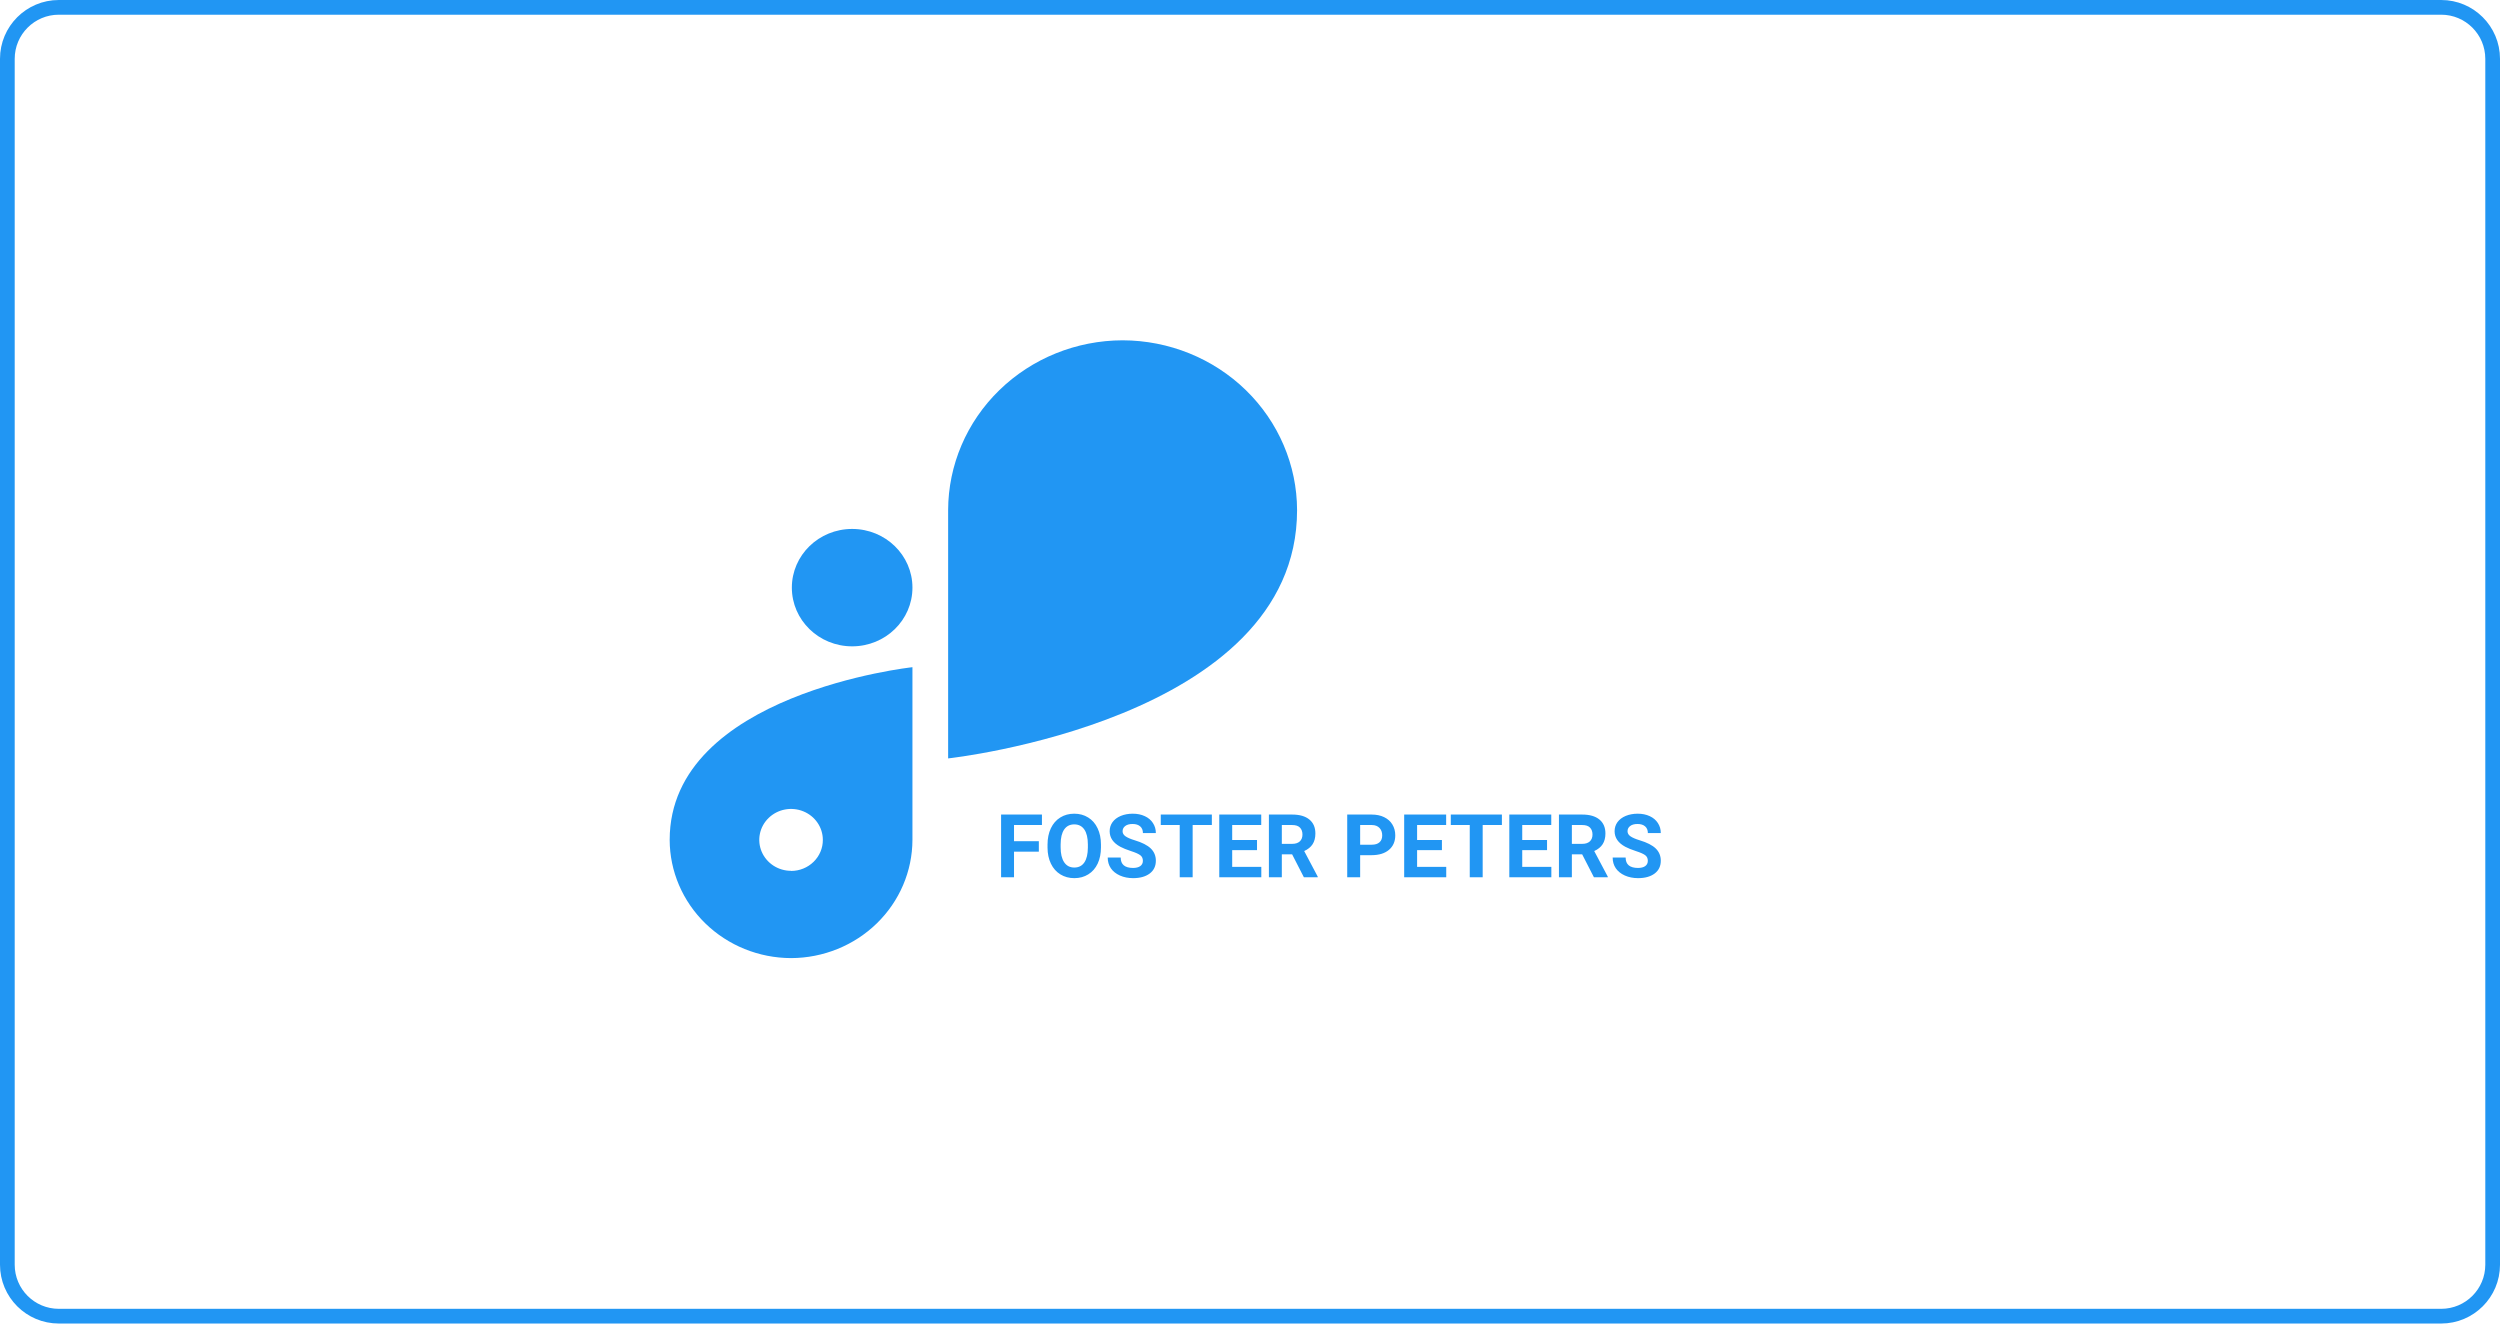
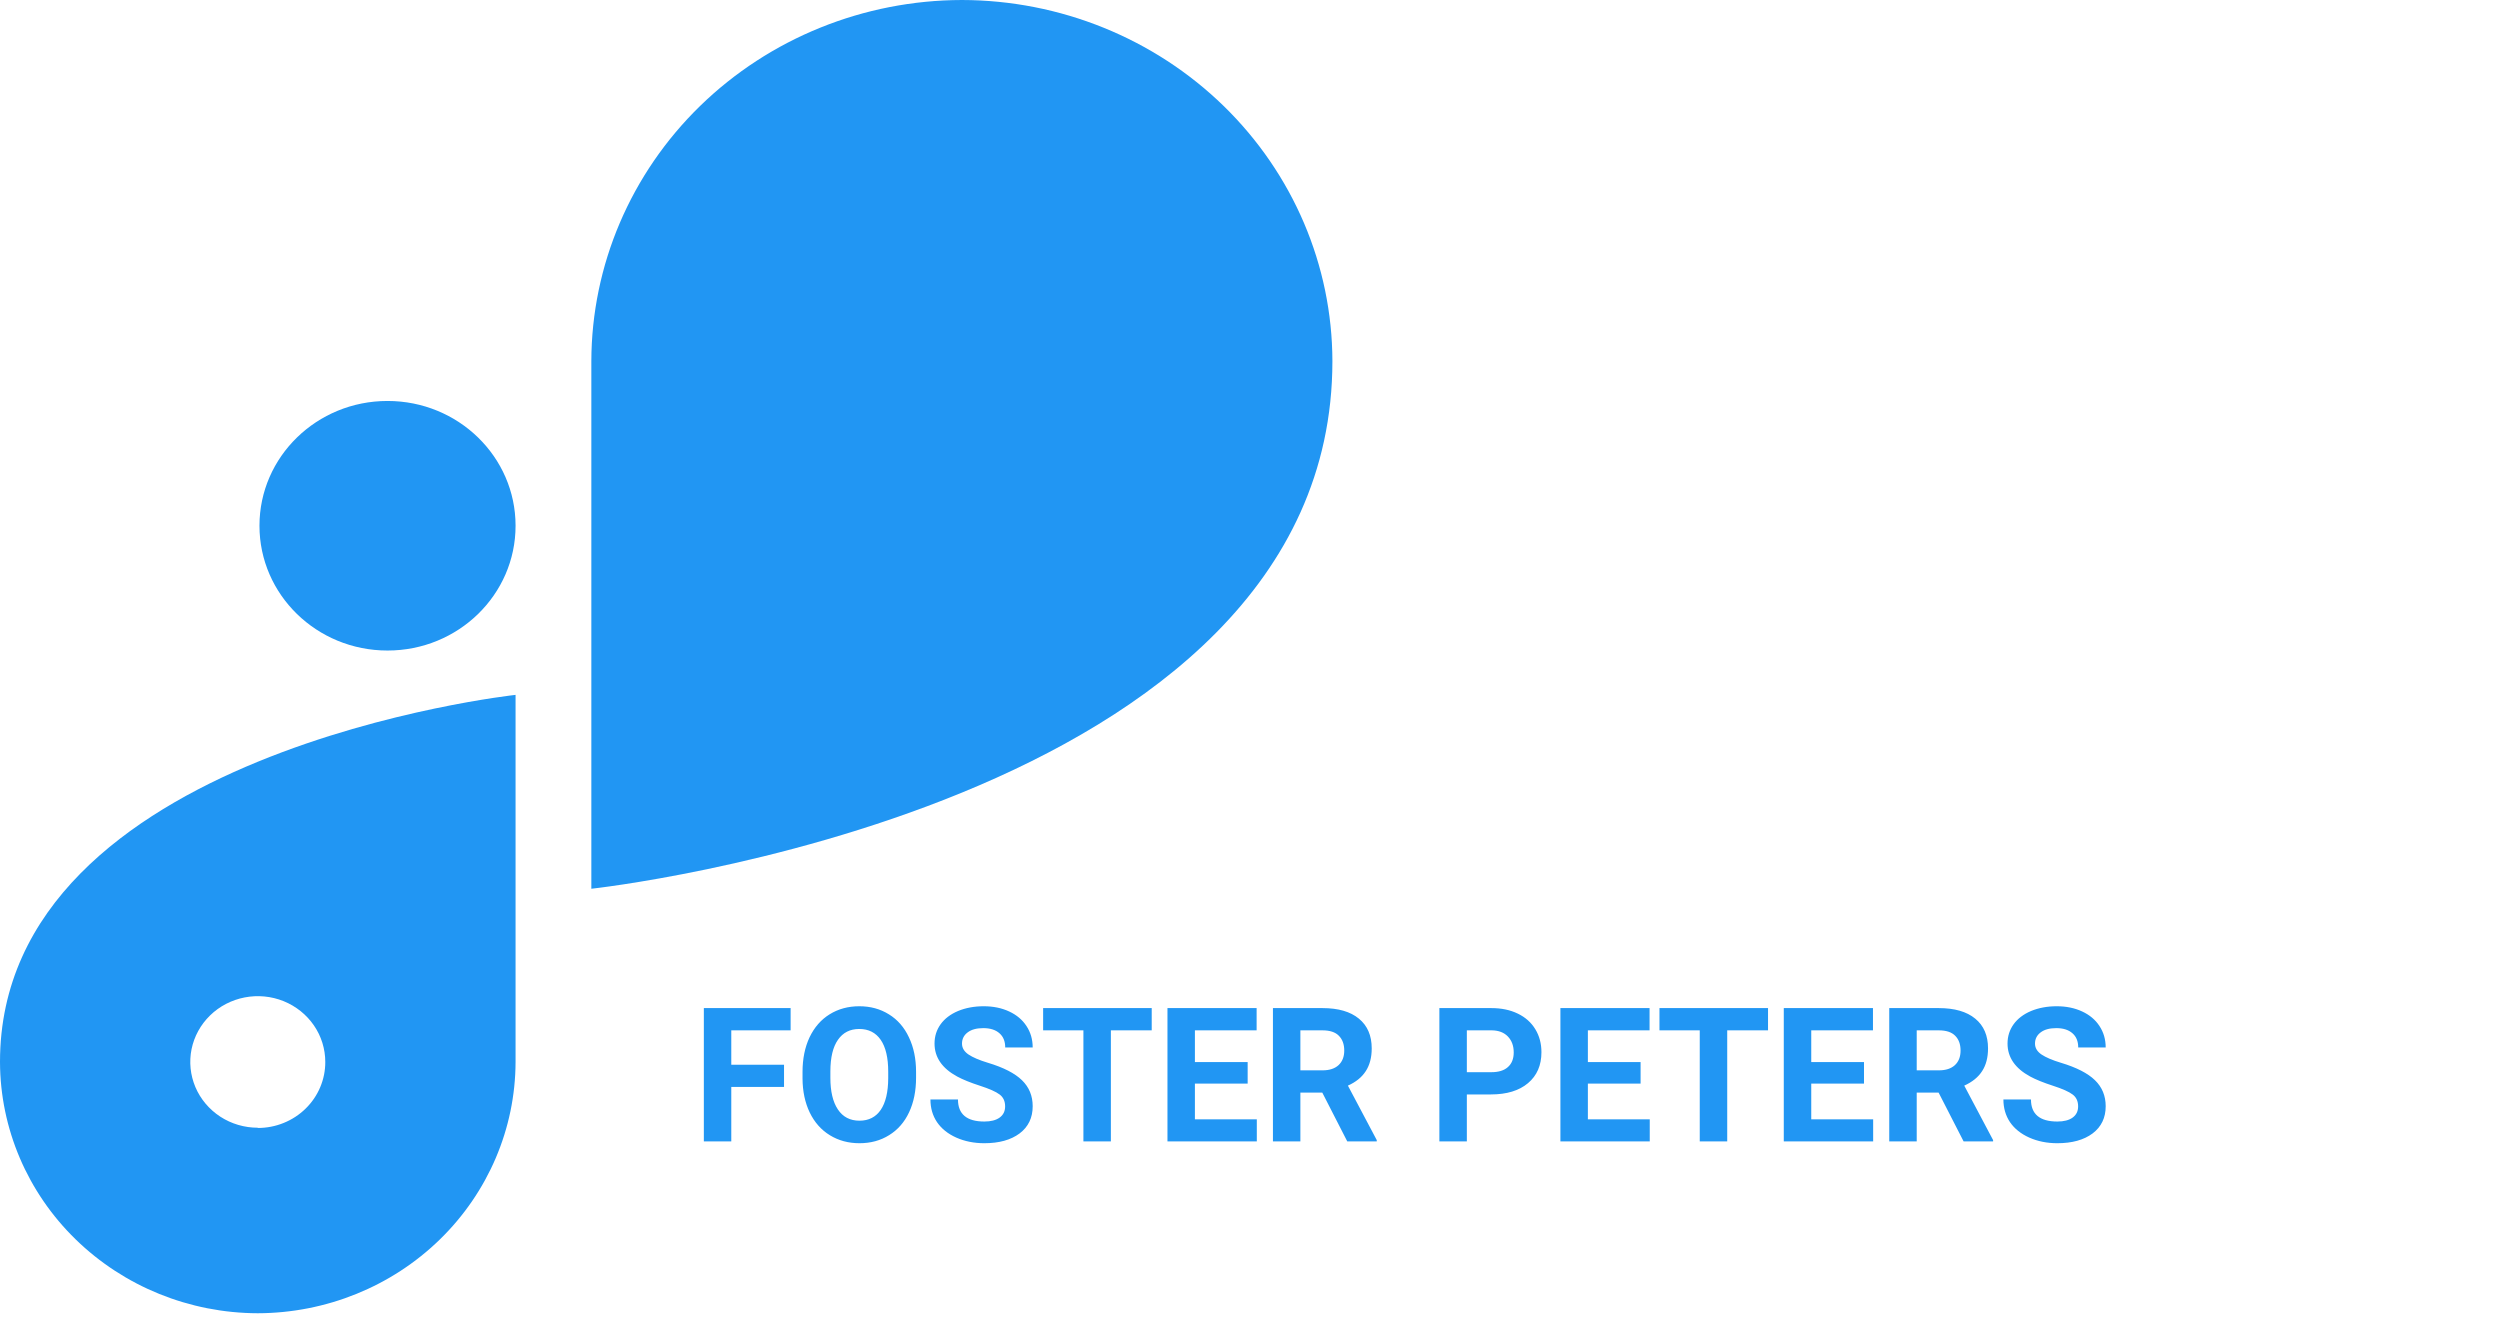
- <svg xmlns="http://www.w3.org/2000/svg" width="170" height="90" viewBox="0 0 170 90" fill="none">
-   <rect x="0.5" y="0.5" width="169" height="89" rx="3.5" stroke="#2196F3" />
-   <path d="M57.948 35.968H57.945C55.681 35.968 53.846 37.754 53.846 39.958V39.96C53.846 42.164 55.681 43.951 57.945 43.951H57.948C60.211 43.951 62.046 42.164 62.046 39.96V39.958C62.046 37.754 60.211 35.968 57.948 35.968Z" fill="#2196F3" />
-   <path d="M88.201 34.692C88.195 31.631 86.943 28.697 84.72 26.532C82.497 24.367 79.484 23.148 76.34 23.141V23.141C73.195 23.147 70.18 24.365 67.956 26.53C65.731 28.695 64.479 31.63 64.473 34.692V51.572C64.473 51.572 88.198 48.999 88.201 34.694V34.692Z" fill="#2196F3" />
-   <path d="M45.538 57.112C45.543 59.242 46.415 61.283 47.961 62.789C49.508 64.296 51.604 65.145 53.792 65.151C55.979 65.145 58.075 64.296 59.622 62.79C61.168 61.284 62.04 59.244 62.046 57.114V45.369C62.046 45.369 45.538 47.16 45.538 57.112ZM53.792 59.216C53.364 59.216 52.947 59.093 52.591 58.862C52.236 58.63 51.959 58.302 51.795 57.917C51.631 57.533 51.589 57.11 51.672 56.701C51.755 56.293 51.961 55.918 52.264 55.624C52.566 55.33 52.951 55.129 53.37 55.048C53.79 54.967 54.224 55.008 54.619 55.168C55.014 55.327 55.352 55.597 55.589 55.943C55.827 56.289 55.953 56.696 55.953 57.112C55.955 57.389 55.9 57.663 55.791 57.92C55.683 58.176 55.524 58.409 55.323 58.605C55.123 58.801 54.884 58.957 54.621 59.063C54.358 59.17 54.077 59.224 53.792 59.224V59.216Z" fill="#2196F3" />
-   <path d="M70.641 57.912H68.953V59.655H68.074V55.39H70.852V56.102H68.953V57.203H70.641V57.912ZM74.865 57.619C74.865 58.039 74.791 58.407 74.643 58.724C74.494 59.04 74.281 59.284 74.004 59.456C73.728 59.628 73.412 59.714 73.055 59.714C72.701 59.714 72.386 59.629 72.108 59.459C71.831 59.289 71.616 59.047 71.464 58.732C71.311 58.416 71.234 58.053 71.232 57.643V57.432C71.232 57.012 71.308 56.643 71.458 56.324C71.61 56.004 71.824 55.759 72.1 55.589C72.377 55.417 72.693 55.331 73.049 55.331C73.404 55.331 73.72 55.417 73.995 55.589C74.272 55.759 74.486 56.004 74.637 56.324C74.789 56.643 74.865 57.011 74.865 57.429V57.619ZM73.975 57.426C73.975 56.978 73.894 56.639 73.734 56.406C73.574 56.174 73.346 56.058 73.049 56.058C72.754 56.058 72.526 56.173 72.366 56.403C72.206 56.632 72.125 56.968 72.123 57.411V57.619C72.123 58.055 72.203 58.393 72.363 58.633C72.523 58.873 72.754 58.993 73.055 58.993C73.35 58.993 73.576 58.878 73.734 58.648C73.893 58.415 73.973 58.077 73.975 57.634V57.426ZM77.716 58.536C77.716 58.37 77.657 58.243 77.54 58.155C77.423 58.065 77.212 57.972 76.907 57.874C76.603 57.774 76.361 57.677 76.184 57.581C75.699 57.319 75.457 56.967 75.457 56.523C75.457 56.293 75.522 56.088 75.65 55.908C75.781 55.727 75.968 55.585 76.21 55.483C76.454 55.382 76.728 55.331 77.03 55.331C77.335 55.331 77.606 55.387 77.845 55.498C78.083 55.607 78.268 55.763 78.398 55.964C78.531 56.165 78.598 56.394 78.598 56.649H77.719C77.719 56.454 77.657 56.303 77.534 56.195C77.411 56.086 77.238 56.031 77.016 56.031C76.801 56.031 76.634 56.077 76.515 56.169C76.395 56.259 76.336 56.378 76.336 56.526C76.336 56.665 76.405 56.781 76.544 56.875C76.685 56.969 76.891 57.057 77.162 57.139C77.662 57.289 78.026 57.476 78.255 57.698C78.483 57.921 78.598 58.198 78.598 58.53C78.598 58.899 78.458 59.19 78.179 59.4C77.899 59.609 77.523 59.714 77.051 59.714C76.723 59.714 76.424 59.654 76.154 59.535C75.885 59.414 75.679 59.249 75.536 59.04C75.395 58.831 75.325 58.589 75.325 58.313H76.207C76.207 58.784 76.488 59.02 77.051 59.02C77.26 59.02 77.423 58.977 77.54 58.894C77.657 58.808 77.716 58.688 77.716 58.536ZM82.406 56.102H81.1V59.655H80.221V56.102H78.932V55.39H82.406V56.102ZM85.477 57.807H83.789V58.949H85.769V59.655H82.91V55.39H85.764V56.102H83.789V57.118H85.477V57.807ZM87.864 58.094H87.164V59.655H86.285V55.39H87.87C88.374 55.39 88.763 55.502 89.036 55.727C89.31 55.951 89.446 56.269 89.446 56.679C89.446 56.97 89.383 57.213 89.256 57.408C89.131 57.602 88.94 57.756 88.685 57.871L89.607 59.614V59.655H88.664L87.864 58.094ZM87.164 57.382H87.873C88.094 57.382 88.265 57.326 88.386 57.215C88.507 57.102 88.567 56.946 88.567 56.749C88.567 56.548 88.51 56.39 88.394 56.274C88.281 56.159 88.106 56.102 87.87 56.102H87.164V57.382ZM92.49 58.152V59.655H91.611V55.39H93.275C93.596 55.39 93.877 55.448 94.119 55.565C94.363 55.683 94.551 55.85 94.682 56.066C94.812 56.281 94.878 56.526 94.878 56.802C94.878 57.22 94.734 57.55 94.447 57.792C94.162 58.032 93.767 58.152 93.261 58.152H92.49ZM92.49 57.44H93.275C93.508 57.44 93.685 57.386 93.806 57.276C93.929 57.167 93.99 57.011 93.99 56.808C93.99 56.599 93.929 56.43 93.806 56.301C93.683 56.172 93.513 56.105 93.296 56.102H92.49V57.44ZM98.051 57.807H96.363V58.949H98.344V59.655H95.484V55.39H98.338V56.102H96.363V57.118H98.051V57.807ZM102.129 56.102H100.822V59.655H99.943V56.102H98.654V55.39H102.129V56.102ZM105.199 57.807H103.512V58.949H105.492V59.655H102.633V55.39H105.486V56.102H103.512V57.118H105.199V57.807ZM107.587 58.094H106.887V59.655H106.008V55.39H107.593C108.097 55.39 108.485 55.502 108.759 55.727C109.032 55.951 109.169 56.269 109.169 56.679C109.169 56.97 109.105 57.213 108.979 57.408C108.854 57.602 108.663 57.756 108.407 57.871L109.33 59.614V59.655H108.387L107.587 58.094ZM106.887 57.382H107.596C107.816 57.382 107.987 57.326 108.108 57.215C108.229 57.102 108.29 56.946 108.29 56.749C108.29 56.548 108.232 56.39 108.117 56.274C108.004 56.159 107.829 56.102 107.593 56.102H106.887V57.382ZM112.052 58.536C112.052 58.37 111.993 58.243 111.876 58.155C111.759 58.065 111.548 57.972 111.243 57.874C110.938 57.774 110.697 57.677 110.52 57.581C110.035 57.319 109.793 56.967 109.793 56.523C109.793 56.293 109.857 56.088 109.986 55.908C110.117 55.727 110.304 55.585 110.546 55.483C110.79 55.382 111.063 55.331 111.366 55.331C111.671 55.331 111.942 55.387 112.181 55.498C112.419 55.607 112.604 55.763 112.734 55.964C112.867 56.165 112.934 56.394 112.934 56.649H112.055C112.055 56.454 111.993 56.303 111.87 56.195C111.747 56.086 111.574 56.031 111.352 56.031C111.137 56.031 110.97 56.077 110.851 56.169C110.731 56.259 110.672 56.378 110.672 56.526C110.672 56.665 110.741 56.781 110.88 56.875C111.021 56.969 111.227 57.057 111.498 57.139C111.998 57.289 112.362 57.476 112.591 57.698C112.819 57.921 112.934 58.198 112.934 58.53C112.934 58.899 112.794 59.19 112.515 59.4C112.235 59.609 111.859 59.714 111.387 59.714C111.059 59.714 110.76 59.654 110.49 59.535C110.221 59.414 110.015 59.249 109.872 59.04C109.731 58.831 109.661 58.589 109.661 58.313H110.543C110.543 58.784 110.824 59.02 111.387 59.02C111.596 59.02 111.759 58.977 111.876 58.894C111.993 58.808 112.052 58.688 112.052 58.536Z" fill="#2196F3" />
+ <svg xmlns="http://www.w3.org/2000/svg" width="80" height="43" viewBox="0 0 80 43" fill="none">
+   <path d="M12.402 12.831H12.399C10.137 12.831 8.303 14.618 8.303 16.822V16.825C8.303 19.029 10.137 20.817 12.399 20.817H12.402C14.664 20.817 16.498 19.029 16.498 16.825V16.822C16.498 14.618 14.664 12.831 12.402 12.831Z" fill="#2196F3" />
+   <path d="M42.637 11.555C42.63 8.492 41.379 5.558 39.158 3.392C36.936 1.227 33.925 0.007 30.783 0V0C27.64 0.006 24.627 1.225 22.404 3.39C20.181 5.556 18.93 8.492 18.923 11.555V28.44C18.923 28.44 42.634 25.867 42.637 11.557V11.555Z" fill="#2196F3" />
+   <path d="M-0 33.982C0.006 36.113 0.876 38.155 2.422 39.661C3.968 41.168 6.063 42.018 8.249 42.024C10.435 42.018 12.53 41.169 14.075 39.663C15.621 38.156 16.492 36.115 16.498 33.985V22.236C16.498 22.236 -0 24.028 -0 33.982ZM8.249 36.087C7.822 36.087 7.404 35.964 7.049 35.733C6.694 35.501 6.417 35.173 6.253 34.788C6.09 34.403 6.047 33.98 6.13 33.572C6.214 33.163 6.42 32.788 6.722 32.494C7.024 32.199 7.409 31.999 7.828 31.918C8.247 31.836 8.681 31.878 9.076 32.037C9.47 32.197 9.808 32.467 10.045 32.813C10.283 33.159 10.409 33.566 10.409 33.982C10.41 34.259 10.355 34.534 10.247 34.79C10.139 35.047 9.98 35.28 9.779 35.476C9.579 35.672 9.34 35.828 9.078 35.934C8.815 36.041 8.533 36.095 8.249 36.095V36.087Z" fill="#2196F3" />
+   <path d="M25.089 34.781H23.401V36.524H22.523V32.259H25.3V32.971H23.401V34.072H25.089V34.781ZM29.314 34.488C29.314 34.908 29.239 35.276 29.091 35.593C28.943 35.909 28.73 36.153 28.452 36.325C28.177 36.497 27.86 36.583 27.503 36.583C27.15 36.583 26.834 36.498 26.557 36.328C26.279 36.158 26.065 35.916 25.912 35.602C25.76 35.285 25.683 34.922 25.681 34.512V34.301C25.681 33.881 25.756 33.512 25.906 33.193C26.059 32.873 26.273 32.628 26.548 32.458C26.825 32.286 27.142 32.2 27.497 32.2C27.853 32.2 28.168 32.286 28.444 32.458C28.721 32.628 28.935 32.873 29.085 33.193C29.238 33.512 29.314 33.88 29.314 34.298V34.488ZM28.423 34.295C28.423 33.848 28.343 33.508 28.183 33.275C28.023 33.043 27.794 32.927 27.497 32.927C27.202 32.927 26.975 33.042 26.815 33.273C26.654 33.501 26.573 33.837 26.572 34.28V34.488C26.572 34.924 26.651 35.262 26.812 35.502C26.972 35.742 27.202 35.862 27.503 35.862C27.798 35.862 28.025 35.747 28.183 35.517C28.341 35.284 28.421 34.946 28.423 34.503V34.295ZM32.164 35.405C32.164 35.239 32.106 35.112 31.988 35.024C31.871 34.935 31.66 34.841 31.356 34.743C31.051 34.644 30.81 34.546 30.632 34.45C30.148 34.188 29.905 33.836 29.905 33.393C29.905 33.162 29.97 32.957 30.099 32.777C30.23 32.596 30.416 32.454 30.658 32.352C30.902 32.251 31.176 32.2 31.479 32.2C31.783 32.2 32.055 32.256 32.293 32.367C32.531 32.477 32.716 32.632 32.847 32.833C32.98 33.034 33.046 33.263 33.046 33.519H32.167C32.167 33.323 32.106 33.172 31.983 33.065C31.86 32.955 31.687 32.9 31.464 32.9C31.249 32.9 31.082 32.946 30.963 33.038C30.844 33.128 30.784 33.247 30.784 33.395C30.784 33.534 30.854 33.65 30.992 33.744C31.133 33.838 31.339 33.926 31.61 34.008C32.111 34.158 32.475 34.345 32.703 34.567C32.932 34.79 33.046 35.067 33.046 35.399C33.046 35.769 32.906 36.059 32.627 36.27C32.348 36.478 31.972 36.583 31.499 36.583C31.171 36.583 30.872 36.523 30.603 36.404C30.333 36.283 30.127 36.118 29.985 35.909C29.844 35.7 29.774 35.458 29.774 35.183H30.655C30.655 35.653 30.937 35.889 31.499 35.889C31.708 35.889 31.871 35.847 31.988 35.763C32.106 35.677 32.164 35.558 32.164 35.405ZM36.855 32.971H35.548V36.524H34.669V32.971H33.38V32.259H36.855V32.971ZM39.925 34.676H38.237V35.818H40.218V36.524H37.359V32.259H40.212V32.971H38.237V33.987H39.925V34.676ZM42.313 34.963H41.612V36.524H40.734V32.259H42.319C42.822 32.259 43.211 32.371 43.484 32.596C43.758 32.82 43.895 33.138 43.895 33.548C43.895 33.839 43.831 34.082 43.704 34.277C43.579 34.471 43.389 34.625 43.133 34.74L44.056 36.483V36.524H43.112L42.313 34.963ZM41.612 34.251H42.322C42.542 34.251 42.713 34.195 42.834 34.084C42.955 33.971 43.016 33.815 43.016 33.618C43.016 33.417 42.958 33.259 42.843 33.144C42.73 33.028 42.555 32.971 42.319 32.971H41.612V34.251ZM46.939 35.022V36.524H46.06V32.259H47.724C48.044 32.259 48.325 32.317 48.568 32.435C48.812 32.552 48.999 32.719 49.13 32.935C49.261 33.15 49.326 33.395 49.326 33.671C49.326 34.089 49.183 34.419 48.896 34.661C48.611 34.901 48.215 35.022 47.709 35.022H46.939ZM46.939 34.31H47.724C47.956 34.31 48.133 34.255 48.254 34.145C48.377 34.036 48.439 33.88 48.439 33.677C48.439 33.468 48.377 33.299 48.254 33.17C48.131 33.041 47.961 32.975 47.744 32.971H46.939V34.31ZM52.499 34.676H50.812V35.818H52.792V36.524H49.933V32.259H52.786V32.971H50.812V33.987H52.499V34.676ZM56.577 32.971H55.271V36.524H54.392V32.971H53.103V32.259H56.577V32.971ZM59.648 34.676H57.96V35.818H59.941V36.524H57.081V32.259H59.935V32.971H57.96V33.987H59.648V34.676ZM62.035 34.963H61.335V36.524H60.456V32.259H62.041C62.545 32.259 62.934 32.371 63.207 32.596C63.481 32.82 63.617 33.138 63.617 33.548C63.617 33.839 63.554 34.082 63.427 34.277C63.302 34.471 63.111 34.625 62.856 34.74L63.779 36.483V36.524H62.835L62.035 34.963ZM61.335 34.251H62.044C62.265 34.251 62.436 34.195 62.557 34.084C62.678 33.971 62.738 33.815 62.738 33.618C62.738 33.417 62.681 33.259 62.566 33.144C62.452 33.028 62.278 32.971 62.041 32.971H61.335V34.251ZM66.5 35.405C66.5 35.239 66.442 35.112 66.324 35.024C66.207 34.935 65.996 34.841 65.692 34.743C65.387 34.644 65.146 34.546 64.968 34.45C64.484 34.188 64.241 33.836 64.241 33.393C64.241 33.162 64.306 32.957 64.435 32.777C64.566 32.596 64.752 32.454 64.994 32.352C65.238 32.251 65.512 32.2 65.815 32.2C66.119 32.2 66.391 32.256 66.629 32.367C66.867 32.477 67.052 32.632 67.183 32.833C67.316 33.034 67.382 33.263 67.382 33.519H66.503C66.503 33.323 66.442 33.172 66.319 33.065C66.195 32.955 66.023 32.9 65.8 32.9C65.585 32.9 65.418 32.946 65.299 33.038C65.18 33.128 65.12 33.247 65.12 33.395C65.12 33.534 65.19 33.65 65.328 33.744C65.469 33.838 65.675 33.926 65.947 34.008C66.447 34.158 66.811 34.345 67.039 34.567C67.268 34.79 67.382 35.067 67.382 35.399C67.382 35.769 67.242 36.059 66.963 36.27C66.684 36.478 66.308 36.583 65.835 36.583C65.507 36.583 65.208 36.523 64.939 36.404C64.669 36.283 64.463 36.118 64.32 35.909C64.18 35.7 64.109 35.458 64.109 35.183H64.991C64.991 35.653 65.273 35.889 65.835 35.889C66.044 35.889 66.207 35.847 66.324 35.763C66.442 35.677 66.5 35.558 66.5 35.405Z" fill="#2196F3" />
</svg>
